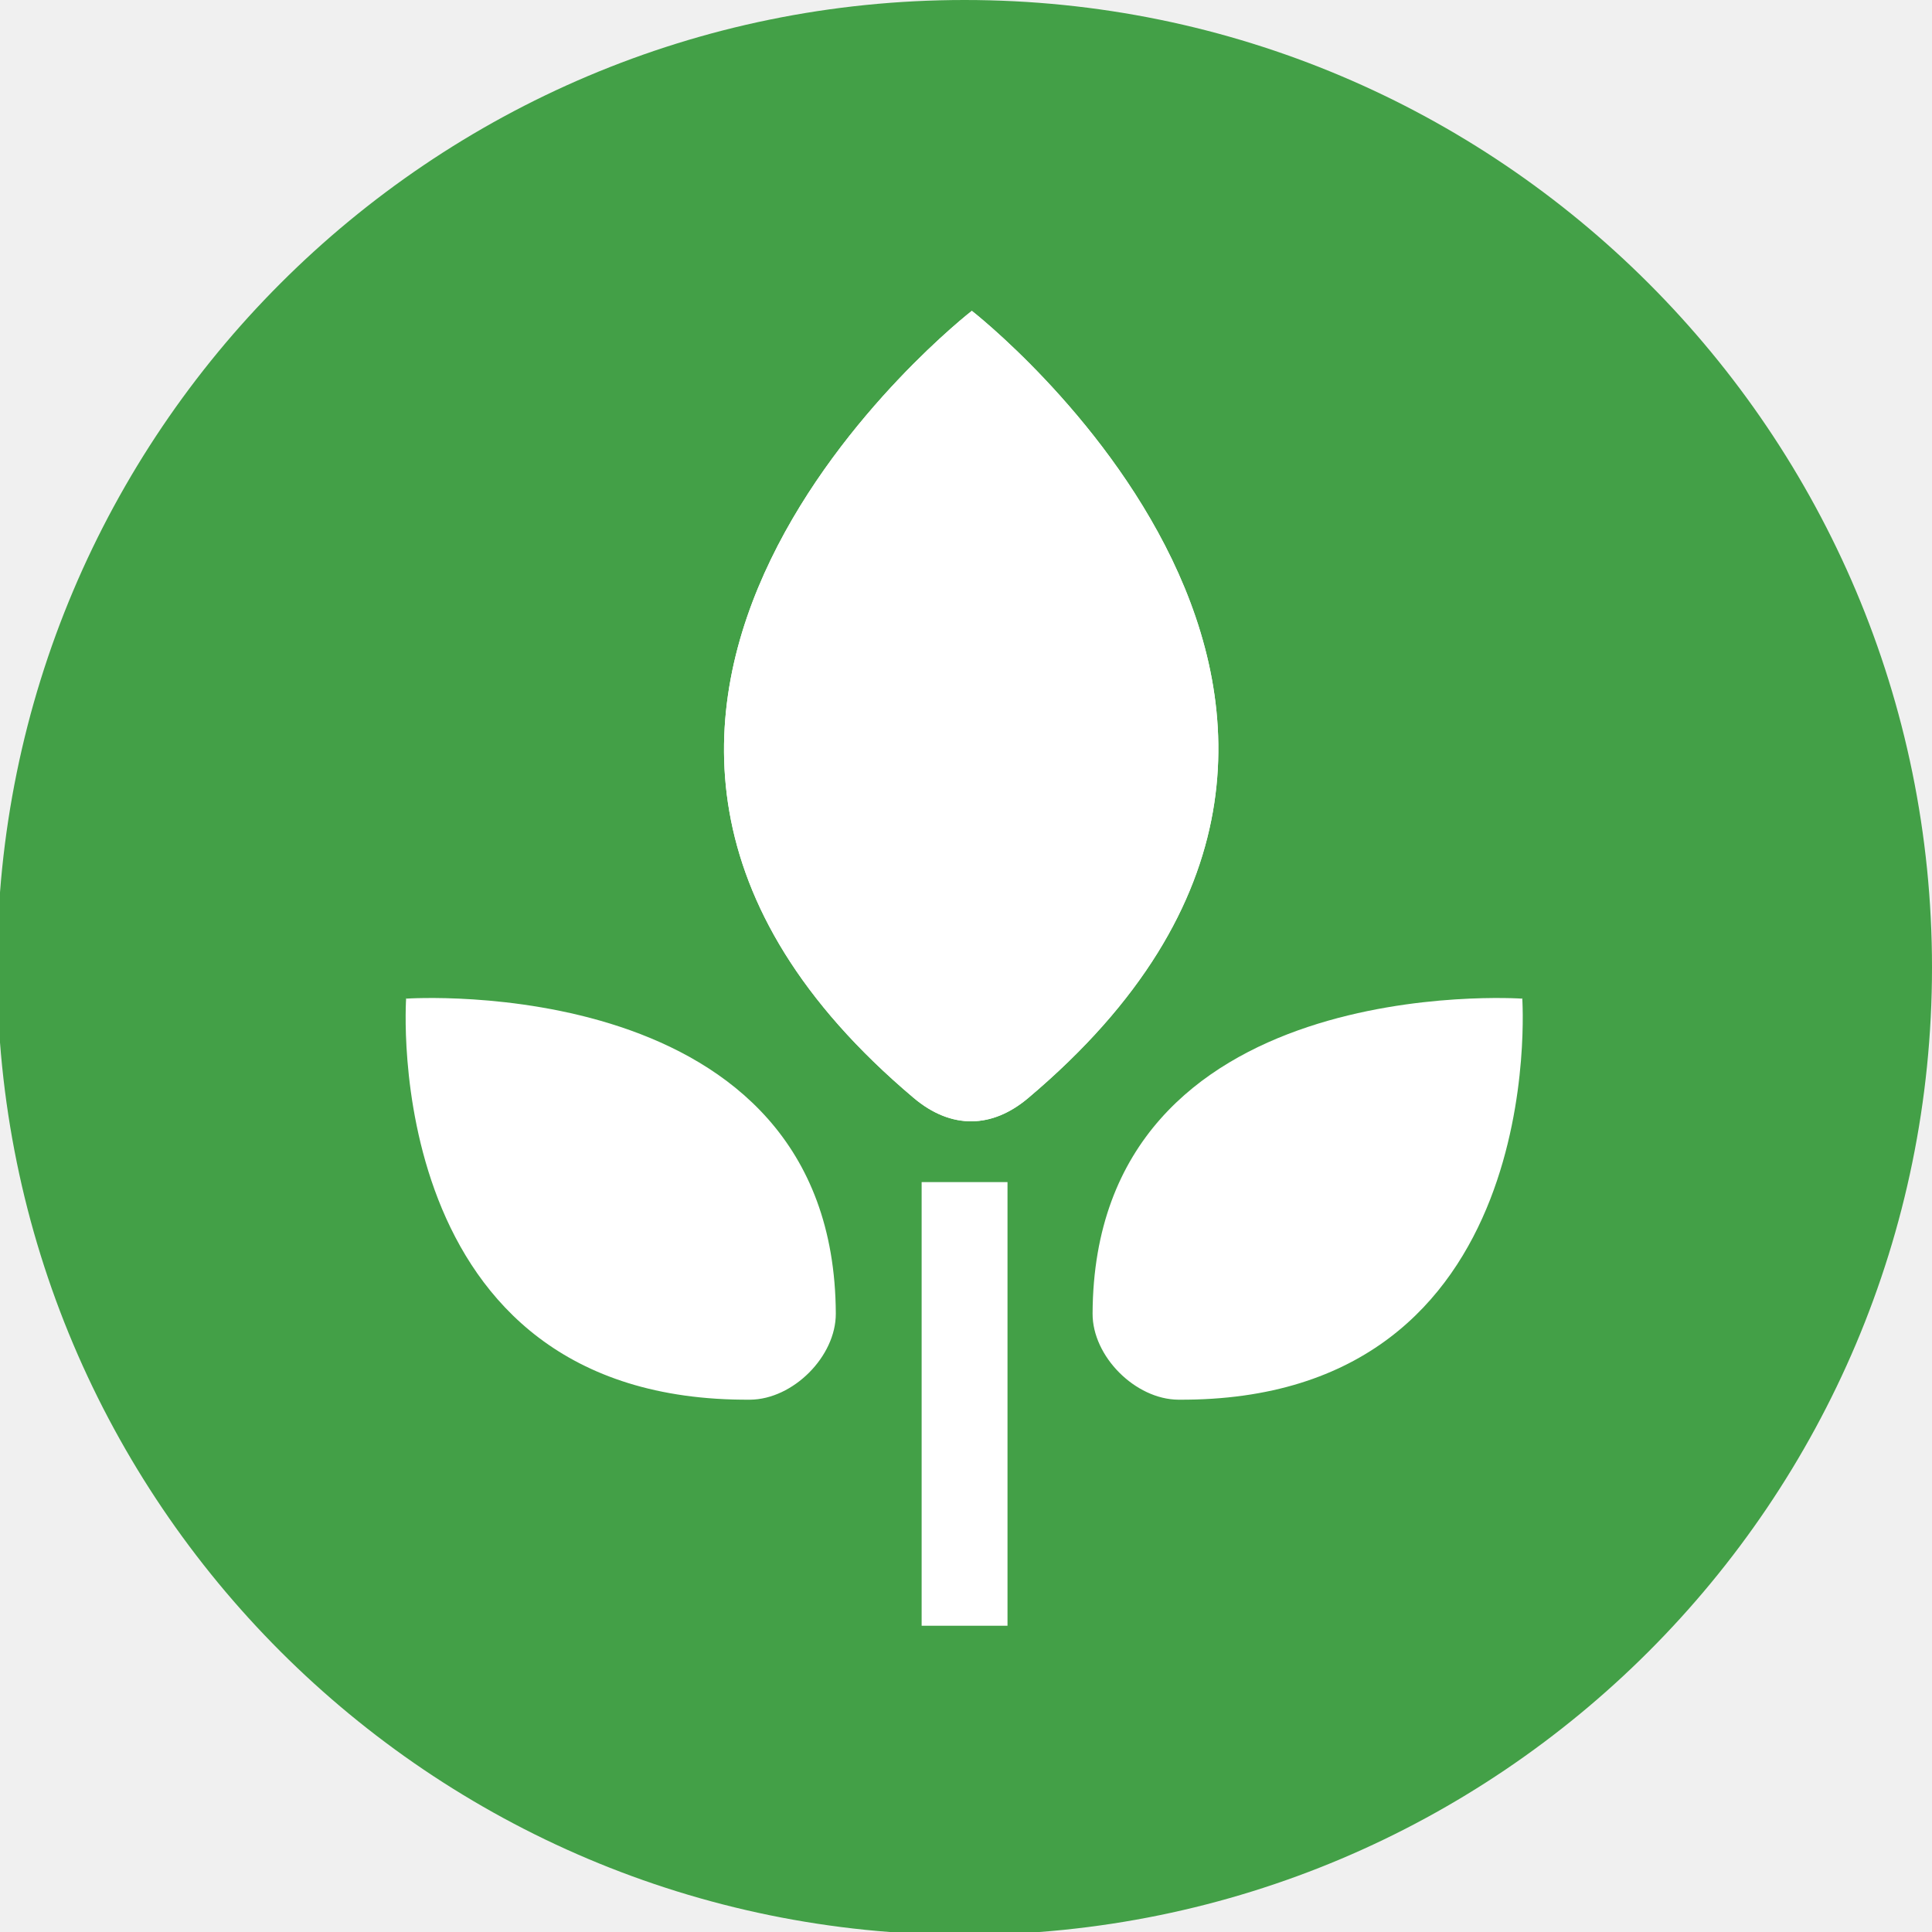
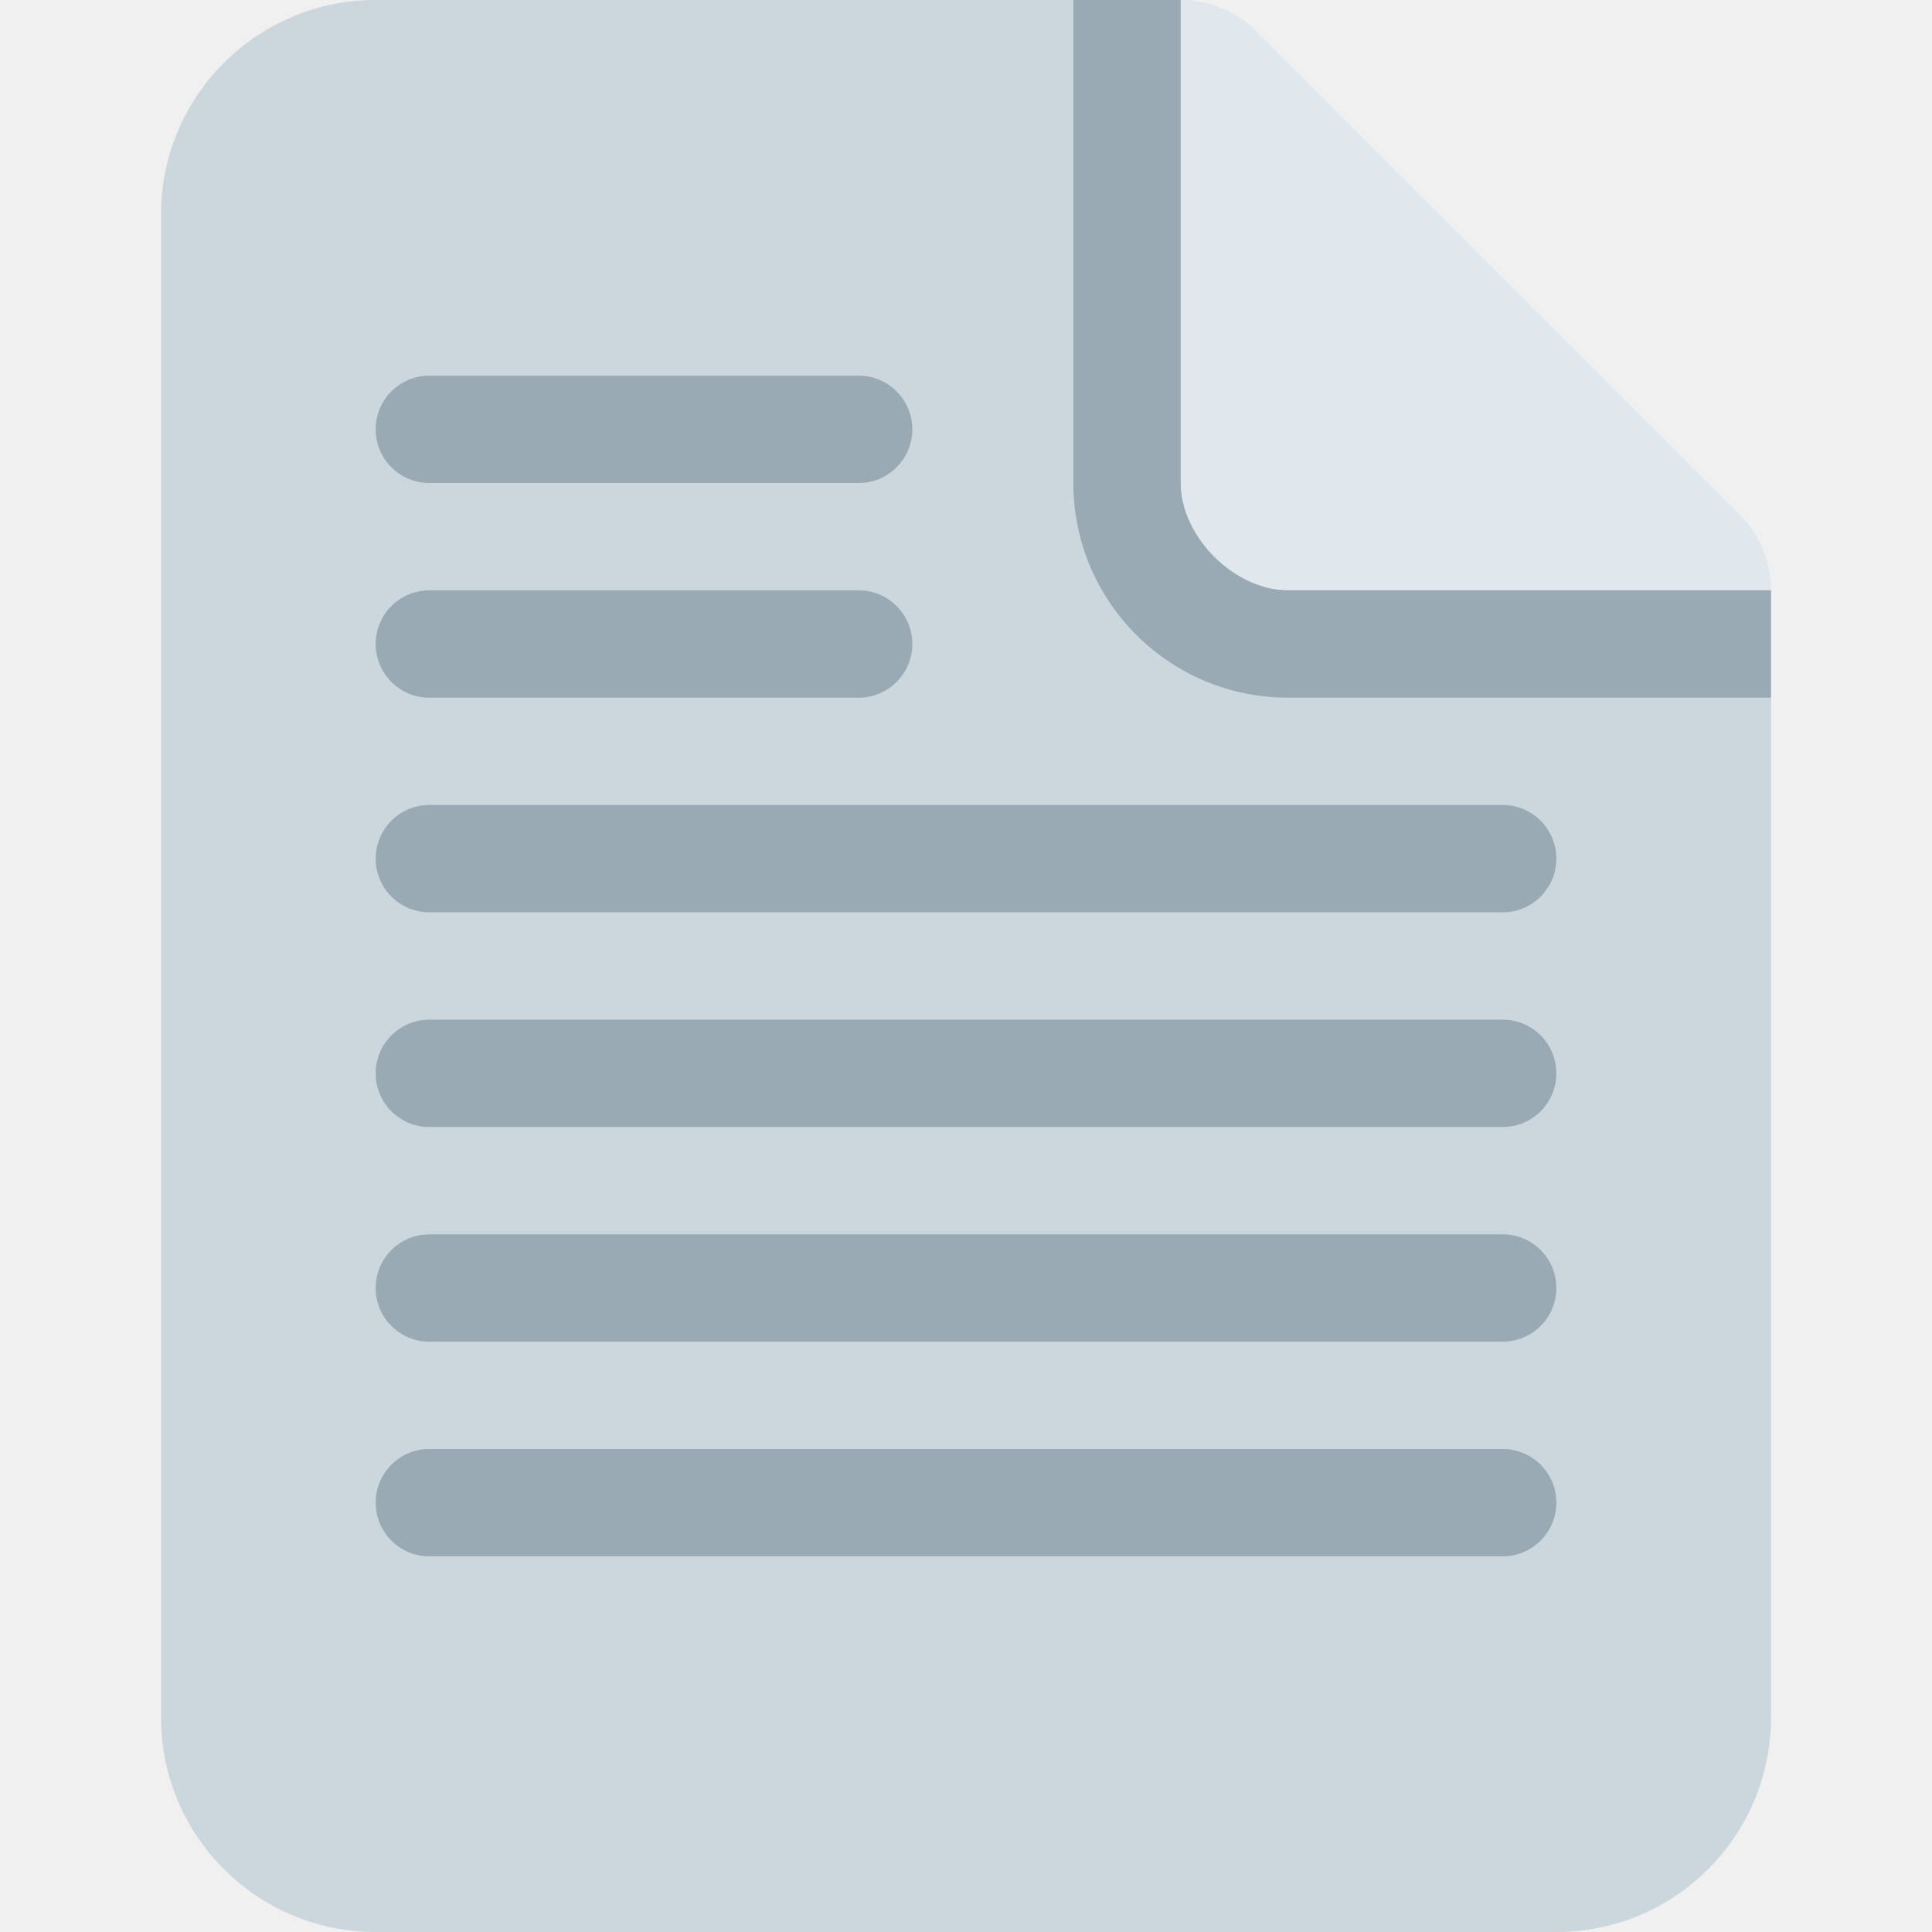
- <svg xmlns="http://www.w3.org/2000/svg" width="72" height="72" version="1.1" viewBox="0 0 67.5 67.5">
-   <g transform="translate(0 -31.2)">
-     <g>
-       <g transform="translate(-16.9 -16.9)">
-         <circle cx="50.6" cy="81.9" r="33.8" fill="#43a047" />
-         <g transform="matrix(.534 0 0 .534 -206 -15.8)" fill="#fff" fill-rule="evenodd">
-           <path d="m517 185s-28-1.93-28.1 20.6c-0.015 2.81 2.8 5.62 5.61 5.64 24.4 0.151 22.5-26.3 22.5-26.3z" />
-           <path d="m444 185s28-1.93 28.1 20.6c0.015 2.81-2.8 5.62-5.61 5.64-24.4 0.151-22.5-26.3-22.5-26.3z" />
-           <path d="m481 140s-33.8 26.2-3.8 51.5c2.47 2.08 5.14 1.99 7.49 9.9e-4 30-25.3-3.69-51.5-3.69-51.5z" />
-           <path d="m481 140s-33.8 26.2-3.8 51.5c2.47 2.08 5.14 1.99 7.49 9.9e-4 30-25.3-3.69-51.5-3.69-51.5z" />
-         </g>
-         <rect x="49.1" y="89.4" width="3" height="15.5" fill="#fff" />
-       </g>
-     </g>
-   </g>
+ <svg xmlns="http://www.w3.org/2000/svg" viewBox="0 0 36 36">
+   <path fill="#E1E8ED" d="M32.415 9.586l-9-9C23.054.225 22.553 0 22 0c-1.104 0-1.999.896-2 2 0 .552.224 1.053.586 1.415l-3.859 3.859 9 9 3.859-3.859c.362.361.862.585 1.414.585 1.104 0 2.001-.896 2-2 0-.552-.224-1.052-.585-1.414z" />
+   <path fill="#CCD6DD" d="M22 0H7C4.791 0 3 1.791 3 4v28c0 2.209 1.791 4 4 4h22c2.209 0 4-1.791 4-4V11h-9c-1 0-2-1-2-2V0z" />
+   <path fill="#99AAB5" d="M22 0h-2v9c0 2.209 1.791 4 4 4h9v-2h-9c-1 0-2-1-2-2V0zm-5 8c0 .552-.448 1-1 1H8c-.552 0-1-.448-1-1s.448-1 1-1h8c.552 0 1 .448 1 1zm0 4c0 .552-.448 1-1 1H8c-.552 0-1-.448-1-1s.448-1 1-1h8c.552 0 1 .448 1 1zm12 4c0 .552-.447 1-1 1H8c-.552 0-1-.448-1-1s.448-1 1-1h20c.553 0 1 .448 1 1zm0 4c0 .553-.447 1-1 1H8c-.552 0-1-.447-1-1 0-.553.448-1 1-1h20c.553 0 1 .447 1 1zm0 4c0 .553-.447 1-1 1H8c-.552 0-1-.447-1-1 0-.553.448-1 1-1h20c.553 0 1 .447 1 1zm0 4c0 .553-.447 1-1 1H8c-.552 0-1-.447-1-1 0-.553.448-1 1-1h20c.553 0 1 .447 1 1z" />
</svg>
